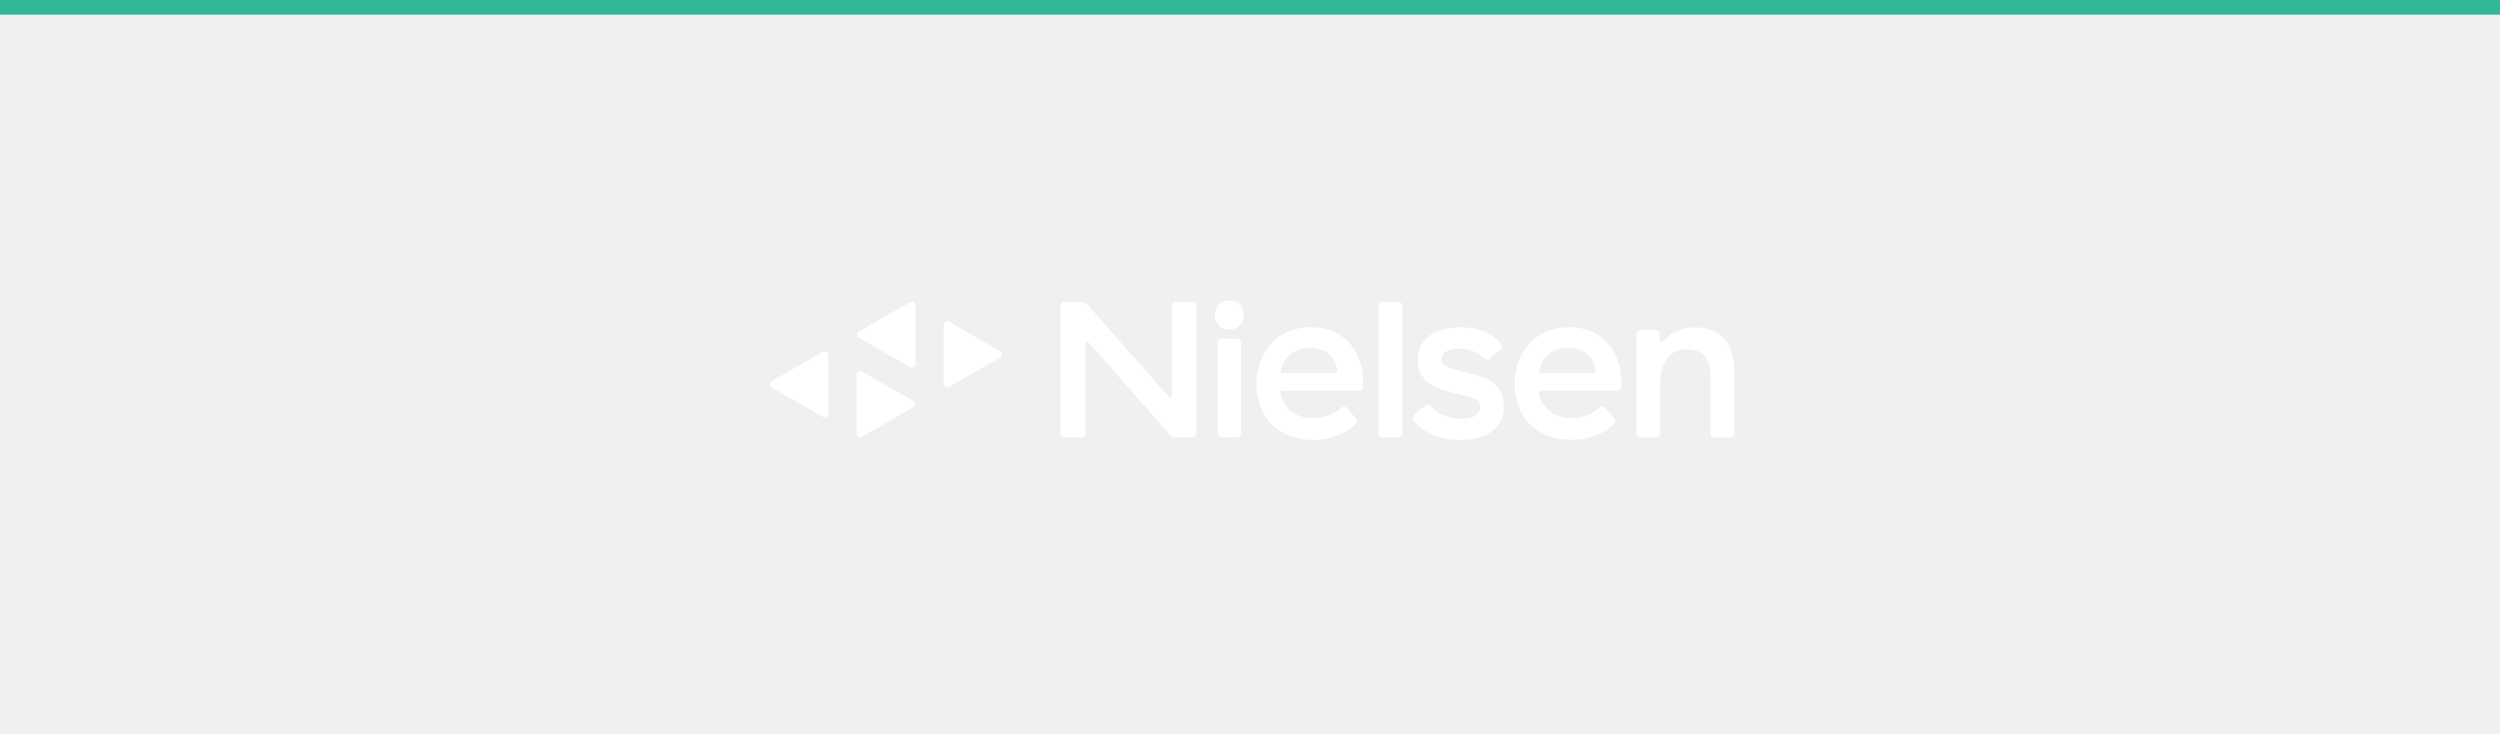
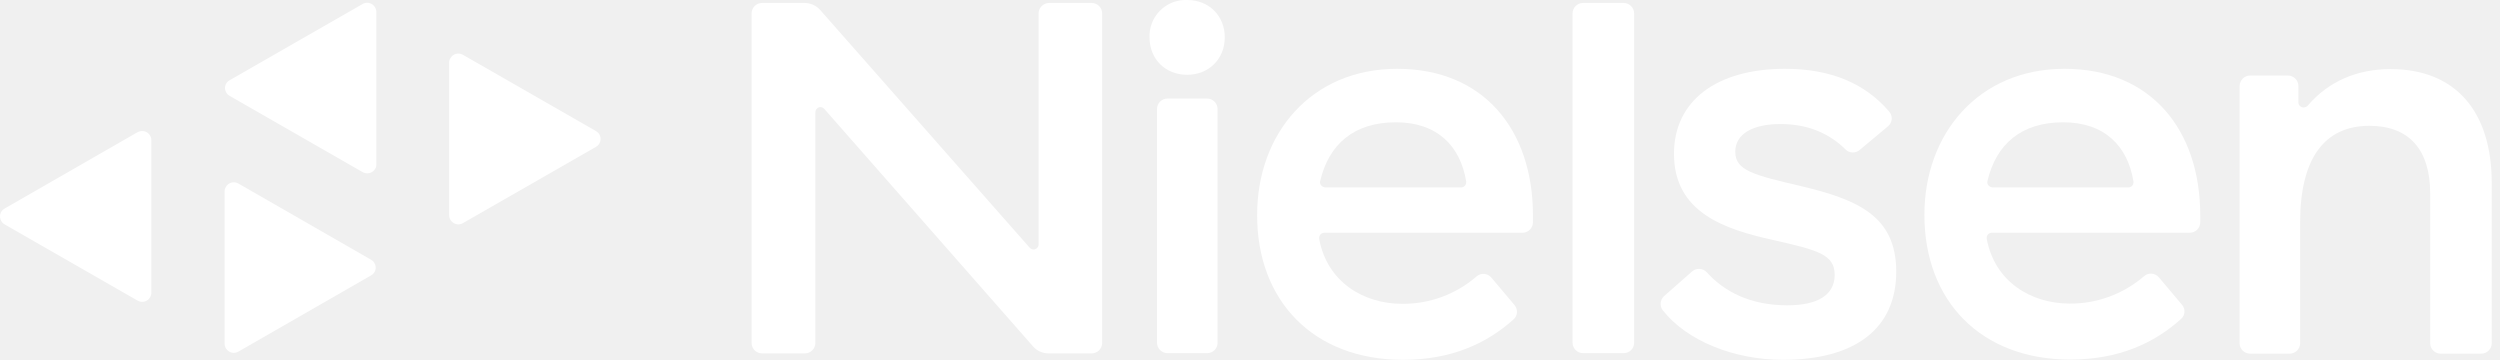
- <svg xmlns="http://www.w3.org/2000/svg" width="341" height="100" viewBox="0 0 341 100" fill="none">
-   <g clip-path="url(#clip0_3794_25877)">
-     <mask id="path-1-inside-1_3794_25877" fill="white">
-       <path d="M0 0H341V100H0V0Z" />
-     </mask>
-     <path d="M0 2H341V-2H0V2Z" fill="#30B795" mask="url(#path-1-inside-1_3794_25877)" />
-     <path d="M128.715 44.31V52.365C128.715 52.626 128.938 52.848 129.202 52.848C129.281 52.848 129.373 52.822 129.438 52.783L136.464 48.755C136.7 48.625 136.779 48.324 136.648 48.102C136.608 48.023 136.542 47.971 136.464 47.919L129.438 43.891C129.202 43.76 128.912 43.839 128.781 44.074C128.728 44.153 128.715 44.231 128.715 44.31Z" fill="white" />
-     <path d="M112.992 56.457V48.402C112.992 48.14 112.782 47.918 112.506 47.918C112.414 47.918 112.335 47.944 112.256 47.983L105.244 52.011C105.007 52.142 104.928 52.442 105.073 52.678C105.112 52.756 105.178 52.809 105.244 52.848L112.269 56.875C112.506 57.006 112.795 56.928 112.927 56.692C112.966 56.627 112.992 56.535 112.992 56.457Z" fill="white" />
-     <path d="M116.859 51.093V59.148C116.859 59.41 117.083 59.632 117.346 59.632C117.425 59.632 117.517 59.606 117.583 59.567L124.595 55.539C124.832 55.409 124.911 55.108 124.766 54.886C124.726 54.807 124.661 54.755 124.595 54.715L117.583 50.688C117.346 50.557 117.057 50.636 116.925 50.871C116.886 50.936 116.859 51.015 116.859 51.093Z" fill="white" />
-     <path d="M124.871 49.683V41.628C124.871 41.367 124.648 41.145 124.385 41.145C124.306 41.145 124.213 41.171 124.148 41.21L117.123 45.237C116.886 45.368 116.807 45.669 116.952 45.891C116.991 45.97 117.057 46.022 117.123 46.061L124.148 50.089C124.385 50.219 124.674 50.141 124.805 49.919C124.858 49.853 124.871 49.775 124.871 49.683Z" fill="white" />
-     <path d="M168.734 59.646H166.642C166.34 59.646 166.09 59.397 166.09 59.096V46.752C166.09 46.452 166.34 46.203 166.642 46.203H168.734C169.037 46.203 169.287 46.452 169.287 46.752V59.109C169.287 59.41 169.037 59.646 168.734 59.646Z" fill="white" />
-     <path d="M178.771 44.633C183.349 44.633 185.94 47.863 185.94 52.374V52.74C185.94 53.041 185.69 53.289 185.388 53.289H174.929C174.771 53.289 174.653 53.407 174.653 53.564C174.653 53.577 174.653 53.59 174.653 53.616C175.074 55.892 176.994 57.042 179.034 57.042C180.481 57.055 181.888 56.532 182.967 55.591C183.191 55.395 183.546 55.421 183.743 55.656L184.967 57.108C185.151 57.33 185.138 57.657 184.927 57.853C183.493 59.148 181.612 59.998 179.073 59.998C174.35 59.998 171.377 56.885 171.377 52.374C171.364 48.072 174.219 44.633 178.771 44.633ZM178.705 47.457C176.495 47.457 175.166 48.608 174.705 50.556C174.666 50.7 174.758 50.844 174.916 50.883C174.929 50.883 174.955 50.896 174.969 50.896H182.138C182.296 50.896 182.415 50.779 182.415 50.622C182.415 50.609 182.415 50.596 182.415 50.583C182.112 48.713 180.889 47.457 178.705 47.457Z" fill="white" />
-     <path d="M214.003 44.633C218.581 44.633 221.173 47.863 221.173 52.374V52.74C221.173 53.041 220.923 53.289 220.62 53.289H210.161C210.017 53.289 209.885 53.42 209.898 53.564C209.898 53.577 209.898 53.59 209.898 53.603C210.319 55.879 212.24 57.029 214.279 57.029C215.726 57.042 217.121 56.519 218.213 55.578C218.436 55.382 218.792 55.408 218.989 55.643L220.212 57.095C220.397 57.317 220.383 57.644 220.16 57.84C218.726 59.135 216.845 59.984 214.306 59.984C209.583 59.984 206.609 56.872 206.609 52.361C206.596 48.072 209.464 44.633 214.003 44.633ZM213.937 47.457C211.727 47.457 210.398 48.608 209.938 50.556C209.898 50.7 209.99 50.844 210.148 50.883C210.161 50.883 210.188 50.896 210.201 50.896H217.371C217.529 50.896 217.647 50.779 217.647 50.622C217.647 50.609 217.647 50.596 217.647 50.583C217.344 48.713 216.121 47.457 213.937 47.457Z" fill="white" />
-     <path d="M190.728 59.646H188.584C188.281 59.646 188.031 59.398 188.031 59.097V41.706C188.031 41.405 188.281 41.156 188.584 41.156H190.728C191.031 41.156 191.281 41.405 191.281 41.706V59.11C191.281 59.411 191.031 59.646 190.728 59.646Z" fill="white" />
-     <path d="M199.253 44.633C201.687 44.633 203.489 45.417 204.752 46.895C204.95 47.13 204.923 47.47 204.687 47.666L203.187 48.922C202.963 49.105 202.648 49.092 202.45 48.896C201.608 48.059 200.477 47.549 199.017 47.549C197.543 47.549 196.622 48.072 196.622 49.013C196.622 50.007 197.596 50.243 200.108 50.831C203.055 51.537 205.121 52.387 205.121 55.342C205.121 58.363 202.937 59.998 199.135 59.998C196.57 59.998 194.07 59.004 192.794 57.382C192.623 57.16 192.649 56.833 192.86 56.637L194.346 55.329C194.57 55.133 194.925 55.159 195.122 55.382C196.043 56.402 197.425 57.121 199.372 57.121C200.937 57.121 201.871 56.598 201.871 55.512C201.871 54.427 200.964 54.205 198.609 53.669C196.07 53.106 193.386 52.23 193.386 49.118C193.386 46.333 195.622 44.633 199.253 44.633Z" fill="white" />
-     <path d="M223.803 44.988H225.802C226.105 44.988 226.355 45.237 226.355 45.538V46.401C226.355 46.544 226.473 46.675 226.631 46.675C226.71 46.675 226.789 46.636 226.842 46.584C227.947 45.289 229.459 44.648 231.222 44.648C234.617 44.648 236.564 46.845 236.564 50.664V59.124C236.564 59.425 236.314 59.673 236.011 59.673H233.867C233.564 59.673 233.314 59.425 233.314 59.124V51.213C233.314 48.898 232.196 47.643 230.104 47.643C227.71 47.643 226.447 49.395 226.447 52.743V59.124C226.447 59.425 226.197 59.673 225.894 59.673H223.803C223.5 59.673 223.25 59.425 223.25 59.124V45.538C223.263 45.237 223.5 44.988 223.803 44.988Z" fill="white" />
-     <path d="M165.695 42.974C165.655 41.915 166.497 41.026 167.55 41C167.589 41 167.642 41 167.681 41C168.839 41 169.668 41.837 169.668 42.974C169.668 44.112 168.826 44.949 167.681 44.949C166.537 44.949 165.695 44.125 165.695 42.974Z" fill="white" />
-     <path d="M145.236 41.156H147.473C147.788 41.156 148.091 41.287 148.301 41.522L159.365 54.076C159.471 54.193 159.642 54.206 159.747 54.102C159.813 54.05 159.839 53.971 159.839 53.893V41.706C159.839 41.405 160.089 41.169 160.378 41.156H162.641C162.944 41.156 163.194 41.405 163.194 41.706V59.11C163.194 59.411 162.944 59.659 162.641 59.659H160.365C160.049 59.659 159.747 59.529 159.536 59.28L148.525 46.753C148.42 46.635 148.249 46.622 148.144 46.727C148.078 46.779 148.051 46.858 148.051 46.936V59.11C148.051 59.411 147.801 59.659 147.499 59.659H145.236C144.934 59.659 144.684 59.411 144.684 59.11V41.706C144.684 41.405 144.934 41.156 145.236 41.156Z" fill="white" />
-   </g>
-   <defs>
-     <clipPath id="clip0_3794_25877">
-       <rect width="341" height="100" fill="white" />
-     </clipPath>
-   </defs>
+ <svg xmlns="http://www.w3.org/2000/svg" width="132" height="19" viewBox="0 0 132 19" fill="none">
+   <path d="M23.715 3.31V11.365C23.715 11.626 23.939 11.848 24.202 11.848C24.28 11.848 24.373 11.822 24.438 11.783L31.464 7.756C31.7 7.625 31.779 7.324 31.648 7.102C31.608 7.023 31.543 6.971 31.464 6.919L24.438 2.891C24.202 2.76 23.912 2.839 23.781 3.074C23.728 3.153 23.715 3.231 23.715 3.31Z" fill="white" />
+   <path d="M7.992 15.457V7.402C7.992 7.14 7.782 6.918 7.506 6.918C7.414 6.918 7.335 6.944 7.256 6.983L0.244 11.011C0.007 11.142 -0.072 11.442 0.073 11.678C0.112 11.756 0.178 11.809 0.244 11.848L7.269 15.875C7.506 16.006 7.795 15.928 7.927 15.692C7.966 15.627 7.992 15.535 7.992 15.457Z" fill="white" />
+   <path d="M11.859 10.093V18.148C11.859 18.41 12.083 18.632 12.346 18.632C12.425 18.632 12.517 18.606 12.583 18.567L19.595 14.539C19.832 14.409 19.911 14.108 19.766 13.886C19.727 13.807 19.661 13.755 19.595 13.716L12.583 9.688C12.346 9.557 12.057 9.636 11.925 9.871C11.886 9.936 11.859 10.015 11.859 10.093Z" fill="white" />
+   <path d="M19.871 8.683V0.628C19.871 0.367 19.648 0.145 19.384 0.145C19.306 0.145 19.213 0.171 19.148 0.21L12.123 4.237C11.886 4.368 11.807 4.669 11.951 4.891C11.991 4.97 12.057 5.022 12.123 5.061L19.148 9.089C19.384 9.22 19.674 9.141 19.805 8.919C19.858 8.853 19.871 8.775 19.871 8.683Z" fill="white" />
+   <path d="M63.734 18.646H61.642C61.34 18.646 61.09 18.397 61.09 18.096V5.752C61.09 5.452 61.34 5.203 61.642 5.203H63.734C64.037 5.203 64.287 5.452 64.287 5.752V18.11C64.287 18.41 64.037 18.646 63.734 18.646Z" fill="white" />
+   <path d="M73.77 3.633C78.349 3.633 80.94 6.863 80.94 11.374V11.74C80.94 12.041 80.69 12.289 80.388 12.289H69.929C69.771 12.289 69.653 12.407 69.653 12.564C69.653 12.577 69.653 12.59 69.653 12.616C70.074 14.892 71.995 16.042 74.034 16.042C75.481 16.055 76.888 15.532 77.967 14.591C78.191 14.395 78.546 14.421 78.743 14.656L79.967 16.108C80.151 16.33 80.138 16.657 79.927 16.853C78.493 18.148 76.612 18.998 74.073 18.998C69.35 18.998 66.377 15.885 66.377 11.374C66.364 7.072 69.219 3.633 73.77 3.633ZM73.705 6.457C71.495 6.457 70.166 7.608 69.705 9.556C69.666 9.7 69.758 9.844 69.916 9.883C69.929 9.883 69.955 9.896 69.969 9.896H77.138C77.296 9.896 77.415 9.779 77.415 9.622C77.415 9.609 77.415 9.596 77.415 9.583C77.112 7.713 75.889 6.457 73.705 6.457Z" fill="white" />
+   <path d="M109.003 3.633C113.581 3.633 116.173 6.863 116.173 11.374V11.74C116.173 12.041 115.923 12.289 115.62 12.289H105.161C105.017 12.289 104.885 12.42 104.898 12.564C104.898 12.577 104.898 12.59 104.898 12.603C105.319 14.879 107.24 16.029 109.279 16.029C110.726 16.042 112.121 15.519 113.213 14.578C113.436 14.382 113.792 14.408 113.989 14.643L115.212 16.095C115.397 16.317 115.383 16.644 115.16 16.84C113.726 18.134 111.845 18.985 109.306 18.985C104.583 18.985 101.609 15.872 101.609 11.361C101.596 7.072 104.464 3.633 109.003 3.633ZM108.937 6.457C106.727 6.457 105.398 7.608 104.938 9.556C104.898 9.7 104.99 9.844 105.148 9.883C105.161 9.883 105.188 9.896 105.201 9.896H112.371C112.529 9.896 112.647 9.779 112.647 9.622C112.647 9.609 112.647 9.596 112.647 9.583C112.344 7.713 111.121 6.457 108.937 6.457Z" fill="white" />
+   <path d="M85.728 18.646H83.584C83.281 18.646 83.031 18.398 83.031 18.097V0.705C83.031 0.405 83.281 0.156 83.584 0.156H85.728C86.031 0.156 86.281 0.405 86.281 0.705V18.11C86.281 18.411 86.031 18.646 85.728 18.646Z" fill="white" />
+   <path d="M94.253 3.633C96.687 3.633 98.49 4.417 99.752 5.895C99.95 6.13 99.924 6.47 99.687 6.667L98.187 7.922C97.963 8.105 97.647 8.092 97.45 7.896C96.608 7.059 95.477 6.549 94.016 6.549C92.543 6.549 91.622 7.072 91.622 8.013C91.622 9.007 92.596 9.243 95.109 9.831C98.055 10.537 100.121 11.387 100.121 14.342C100.121 17.363 97.937 18.998 94.135 18.998C91.57 18.998 89.07 18.004 87.794 16.382C87.623 16.16 87.649 15.833 87.86 15.637L89.346 14.329C89.57 14.133 89.925 14.159 90.123 14.382C91.043 15.402 92.425 16.121 94.372 16.121C95.937 16.121 96.871 15.598 96.871 14.512C96.871 13.427 95.964 13.205 93.609 12.669C91.07 12.106 88.386 11.23 88.386 8.118C88.386 5.333 90.622 3.633 94.253 3.633Z" fill="white" />
+   <path d="M118.803 3.988H120.802C121.105 3.988 121.355 4.237 121.355 4.538V5.401C121.355 5.545 121.473 5.675 121.631 5.675C121.71 5.675 121.789 5.636 121.842 5.584C122.947 4.289 124.459 3.648 126.222 3.648C129.617 3.648 131.564 5.845 131.564 9.664V18.124C131.564 18.425 131.314 18.673 131.011 18.673H128.867C128.564 18.673 128.314 18.425 128.314 18.124V10.213C128.314 7.898 127.196 6.643 125.104 6.643C122.71 6.643 121.447 8.395 121.447 11.743V18.124C121.447 18.425 121.197 18.673 120.894 18.673H118.803C118.5 18.673 118.25 18.425 118.25 18.124V4.538C118.263 4.237 118.5 3.988 118.803 3.988Z" fill="white" />
+   <path d="M60.695 1.975C60.655 0.915 61.497 0.026 62.55 0C62.589 0 62.642 0 62.681 0C63.839 0 64.668 0.837 64.668 1.975C64.668 3.112 63.826 3.949 62.681 3.949C61.537 3.949 60.695 3.125 60.695 1.975Z" fill="white" />
+   <path d="M40.236 0.156H42.473C42.788 0.156 43.091 0.287 43.301 0.522L54.365 13.076C54.471 13.193 54.642 13.207 54.747 13.102C54.813 13.05 54.839 12.971 54.839 12.893V0.705C54.839 0.405 55.089 0.169 55.378 0.156H57.641C57.944 0.156 58.194 0.405 58.194 0.705V18.11C58.194 18.411 57.944 18.659 57.641 18.659H55.365C55.05 18.659 54.747 18.529 54.536 18.28L43.525 5.753C43.42 5.635 43.249 5.622 43.144 5.727C43.078 5.779 43.051 5.858 43.051 5.936V18.11C43.051 18.411 42.801 18.659 42.499 18.659H40.236C39.934 18.659 39.684 18.411 39.684 18.11V0.705C39.684 0.405 39.934 0.156 40.236 0.156Z" fill="white" />
</svg>
